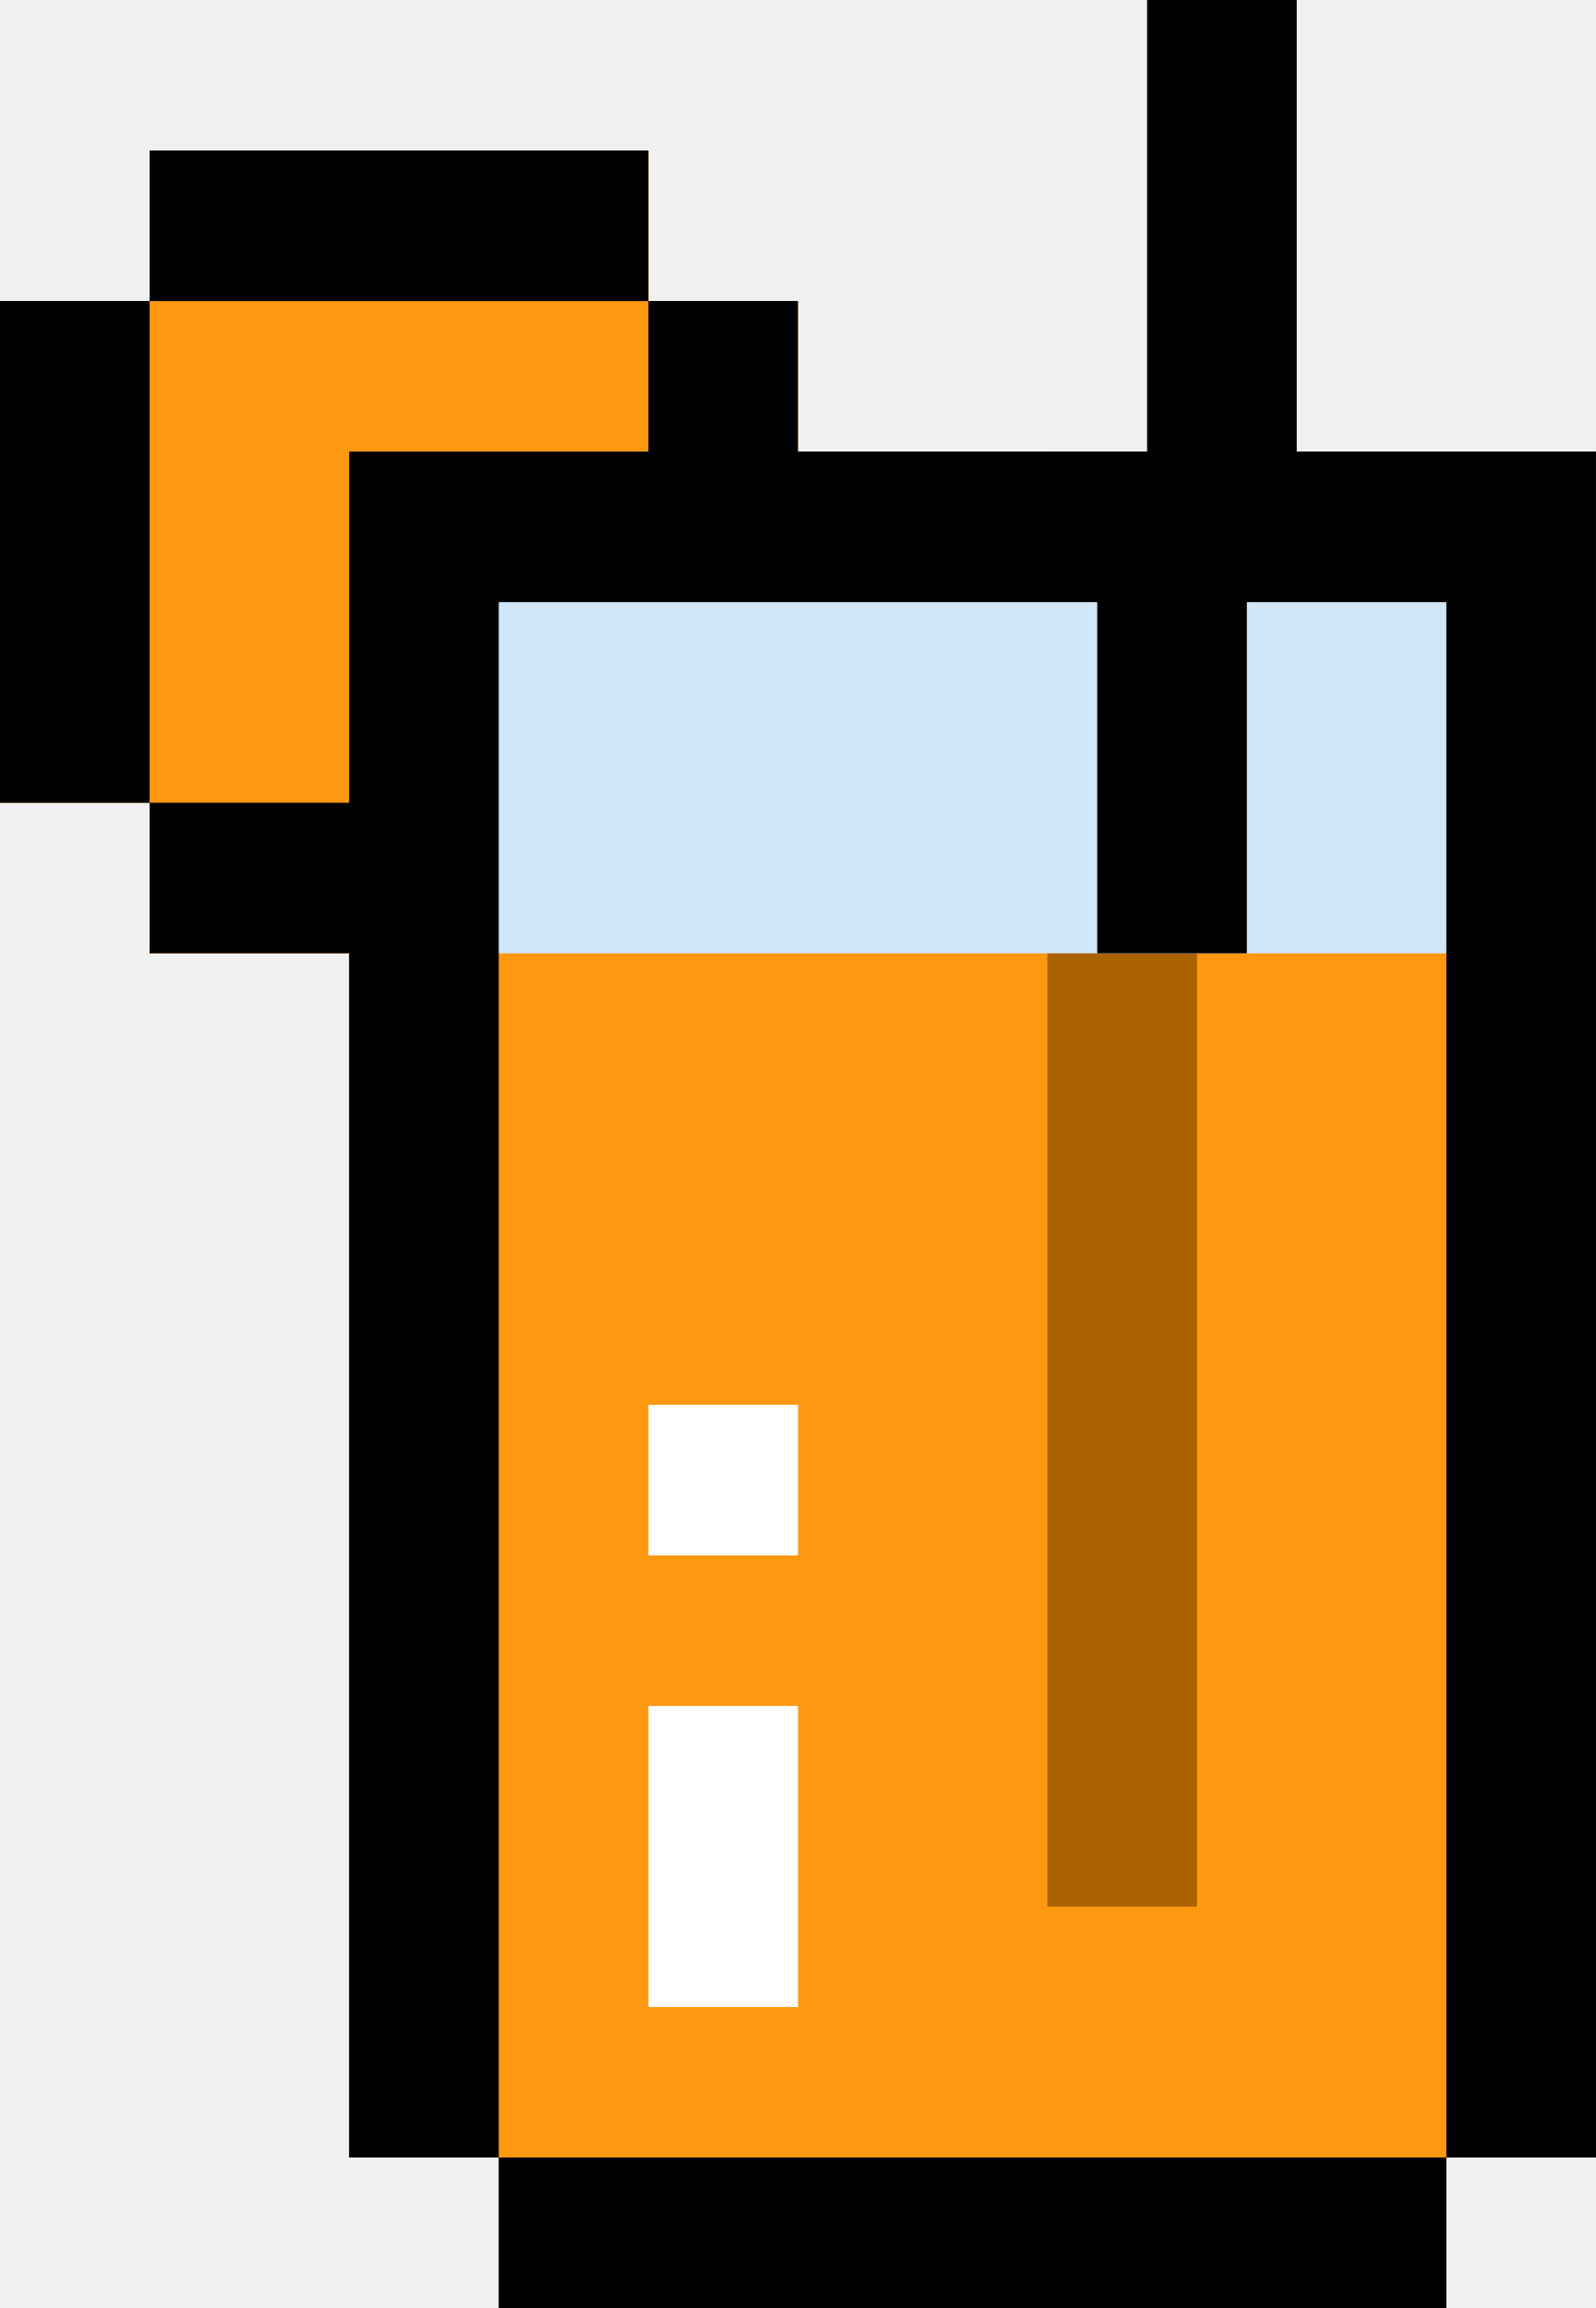
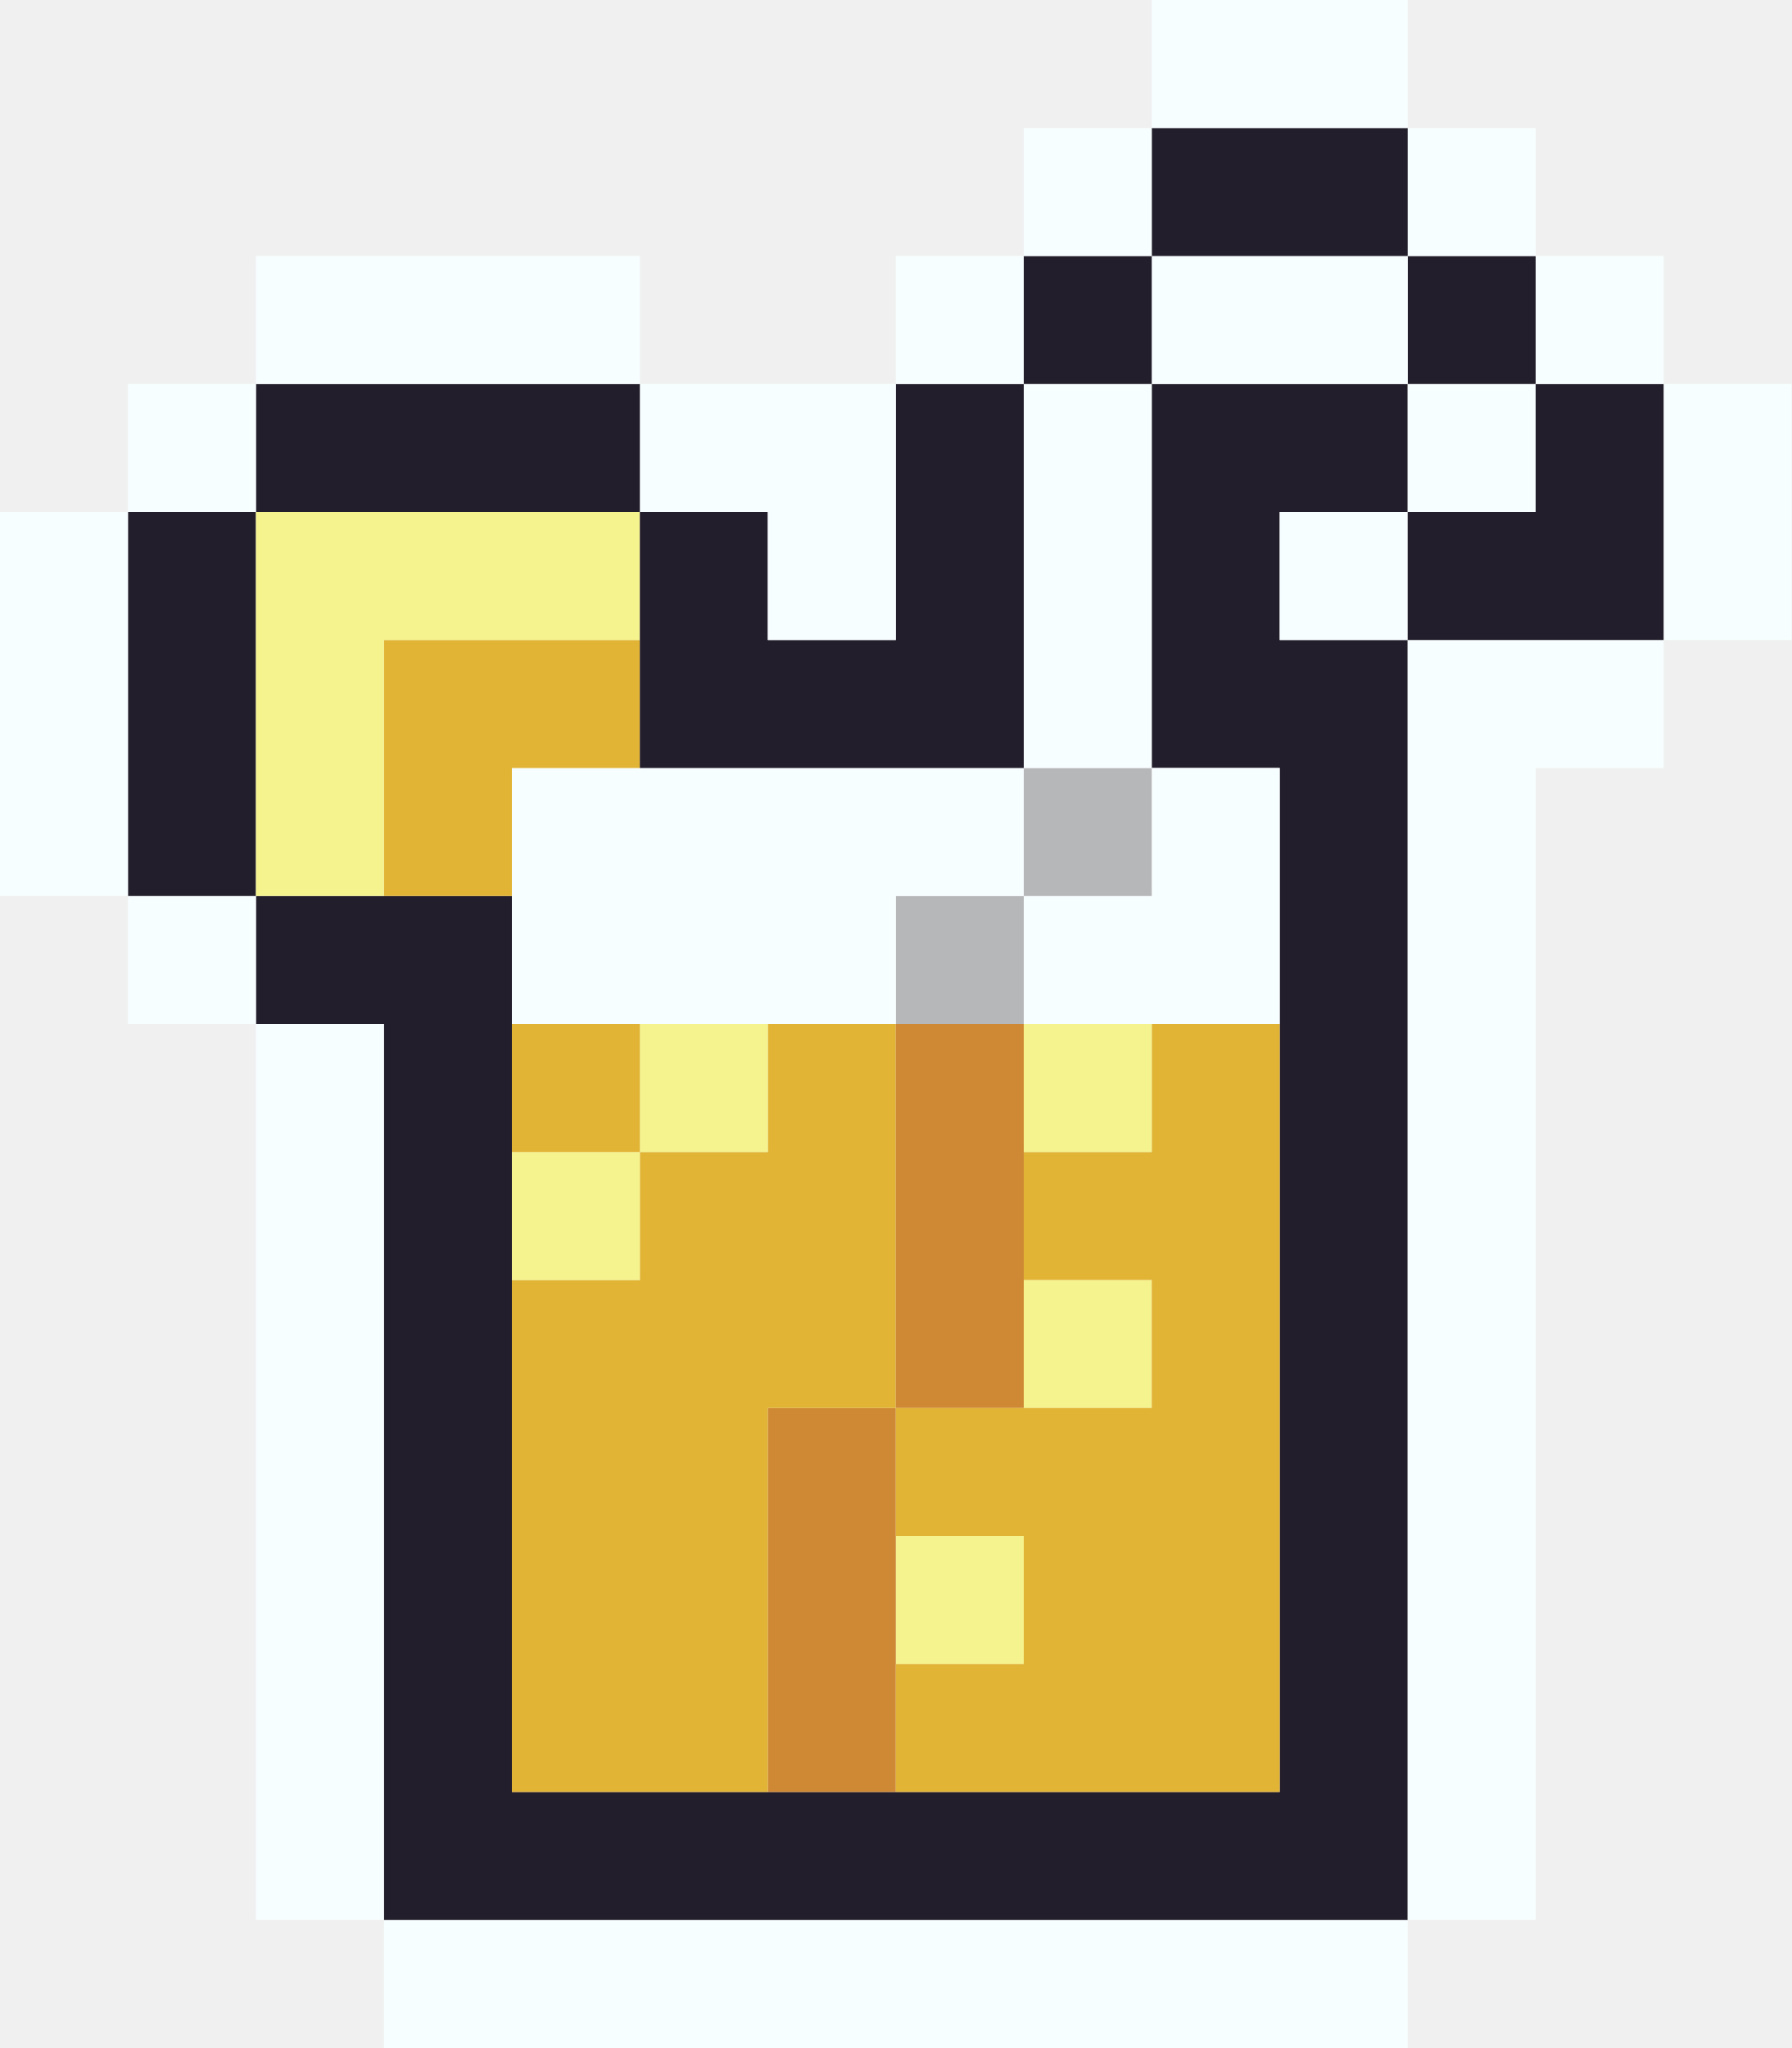
- <svg xmlns="http://www.w3.org/2000/svg" width="74" height="107" viewBox="0 0 74 107" fill="none">
-   <g clip-path="url(#clip0_17_421)">
-     <path d="M74 20.935H36.999V13.957H30.063V6.978H6.938V13.957H0V37.217H6.938V44.195H16.188V100.023H23.125V107H67.062V100.023H74V20.935Z" fill="#FF9811" />
-     <path d="M55.5 20.935H48.562V88.392H55.5V20.935Z" fill="#AA6100" />
-     <path d="M74 20.935H16.188V44.197H74V20.935Z" fill="#D1E7F8" />
-     <path d="M37.001 65.131H30.063V72.109H37.001V65.131Z" fill="white" />
-     <path d="M37.001 79.088H30.063V93.044H37.001V79.088Z" fill="white" />
-     <path d="M67.062 20.935H60.125V0H53.187V20.935H50.875H36.999V13.957H30.063V20.935H23.125H16.188V27.914V37.217H6.938V44.196H16.188V100.023H23.125V44.196V37.217V27.914H30.063H36.999H50.875V44.196H57.812V27.914H60.125H67.062V100.023H74V27.914V20.935H67.062Z" fill="black" />
-     <path d="M67.062 100.023H23.125V107.001H67.062V100.023Z" fill="black" />
-     <path d="M30.063 6.978H6.938V13.957H30.063V6.978Z" fill="black" />
-     <path d="M6.938 13.957H0V37.218H6.938V13.957Z" fill="black" />
-   </g>
-   <defs>
-     <clipPath id="clip0_17_421">
-       <rect width="74" height="107" fill="white" />
-     </clipPath>
-   </defs>
+ <svg xmlns="http://www.w3.org/2000/svg" viewBox="0 0 14 16" fill="none">
+   <path d="M11 15H3V16H11V15Z" fill="#F7FEFF" />
+   <path d="M11 5H10V4H11V3H9V6H10V14H4V7H2V8H3V15H11V5Z" fill="#231E2B" />
+   <path d="M3 8H2V15H3V8Z" fill="#F7FEFF" />
+   <path d="M8 12H7V13H8V12Z" fill="#F5F38E" />
+   <path d="M7 11H6V14H7V11Z" fill="#CF8934" />
+   <path d="M6 11H7V8H6V9H5V10H4V14H6V11Z" fill="#E2B436" />
+   <path d="M9 10H8V11H9V10Z" fill="#F5F38E" />
+   <path d="M8 8H7V11H8V8Z" fill="#CF8934" />
+   <path d="M5 9H4V10H5V9Z" fill="#F5F38E" />
+   <path d="M9 9H8V10H9V11H7V12H8V13H7V14H10V8H9V9Z" fill="#E2B436" />
+   <path d="M9 8H8V9H9V8Z" fill="#F5F38E" />
+   <path d="M6 8H5V9H6V8Z" fill="#F5F38E" />
+   <path d="M5 8H4V9H5V8Z" fill="#E2B436" />
+   <path d="M8 7V8H10V6H9V7H8Z" fill="#F7FEFF" />
+   <path d="M8 7H7V8H8V7Z" fill="#B6B7B8" />
+   <path d="M2 7H1V8H2V7Z" fill="#F7FEFF" />
+   <path d="M9 6H8V7H9V6Z" fill="#B6B7B8" />
+   <path d="M4 8H7V7H8V6H4V8Z" fill="#F7FEFF" />
+   <path d="M2 4H1V7H2V4Z" fill="#231E2B" />
+   <path d="M11 5V15H12V6H13V5H11Z" fill="#F7FEFF" />
+   <path d="M9 3H8V6H9V3Z" fill="#F7FEFF" />
+   <path d="M3 5V7H4V6H5V5H3Z" fill="#E2B436" />
+   <path d="M2 7H3V5H5V4H2V7Z" fill="#F5F38E" />
+   <path d="M1 4H0V7H1V4Z" fill="#F7FEFF" />
+   <path d="M14 3H13V5H14V3Z" fill="#F7FEFF" />
+   <path d="M11 4H10V5H11V4Z" fill="#F7FEFF" />
+   <path d="M7 5H6V4H5V6H8V3H7V5Z" fill="#231E2B" />
+   <path d="M12 4H11V5H13V3H12V4Z" fill="#231E2B" />
+   <path d="M12 3H11V4H12V3Z" fill="#F7FEFF" />
+   <path d="M6 4V5H7V3H5V4H6Z" fill="#F7FEFF" />
+   <path d="M5 3H2V4H5V3Z" fill="#231E2B" />
+   <path d="M2 3H1V4H2V3Z" fill="#F7FEFF" />
+   <path d="M13 2H12V3H13V2Z" fill="#F7FEFF" />
+   <path d="M12 2H11V3H12V2Z" fill="#231E2B" />
+   <path d="M11 2H9V3H11V2Z" fill="#F7FEFF" />
+   <path d="M9 2H8V3H9V2Z" fill="#231E2B" />
+   <path d="M8 2H7V3H8V2Z" fill="#F7FEFF" />
+   <path d="M5 2H2V3H5V2Z" fill="#F7FEFF" />
+   <path d="M12 1H11V2H12V1Z" fill="#F7FEFF" />
+   <path d="M11 1H9V2H11V1Z" fill="#231E2B" />
+   <path d="M9 1H8V2H9V1Z" fill="#F7FEFF" />
+   <path d="M11 0H9V1H11V0Z" fill="#F7FEFF" />
</svg>
